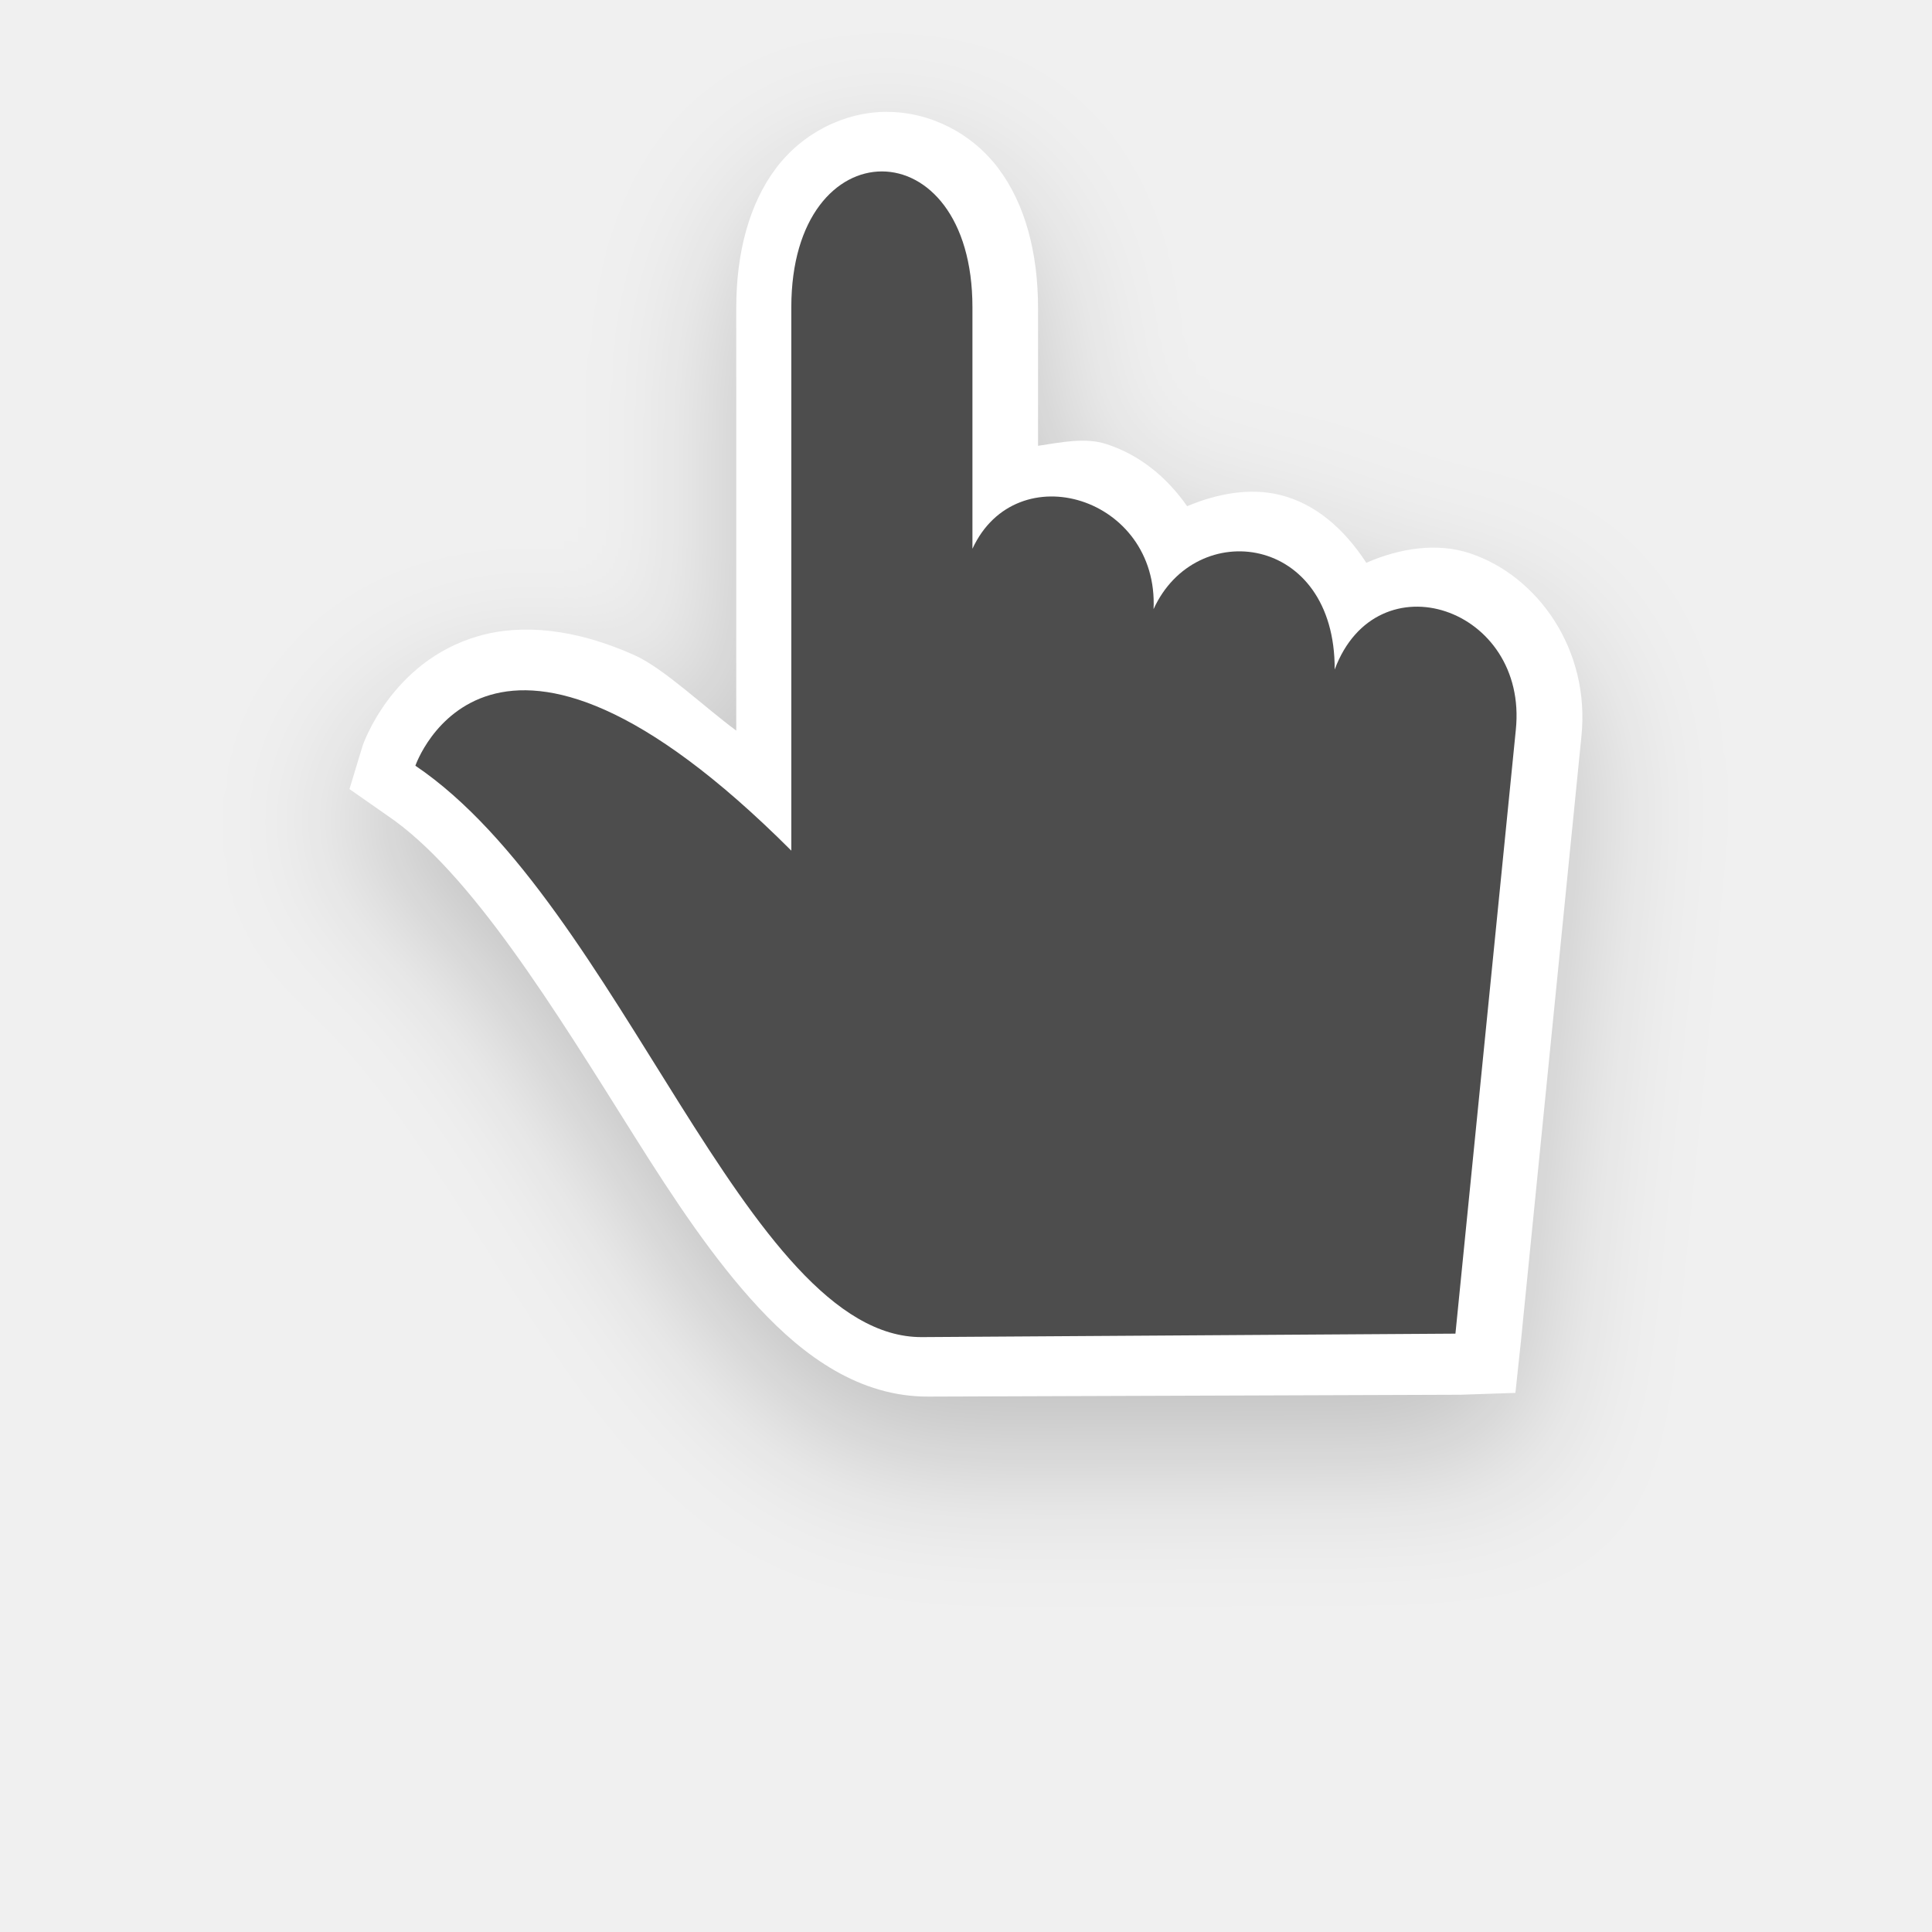
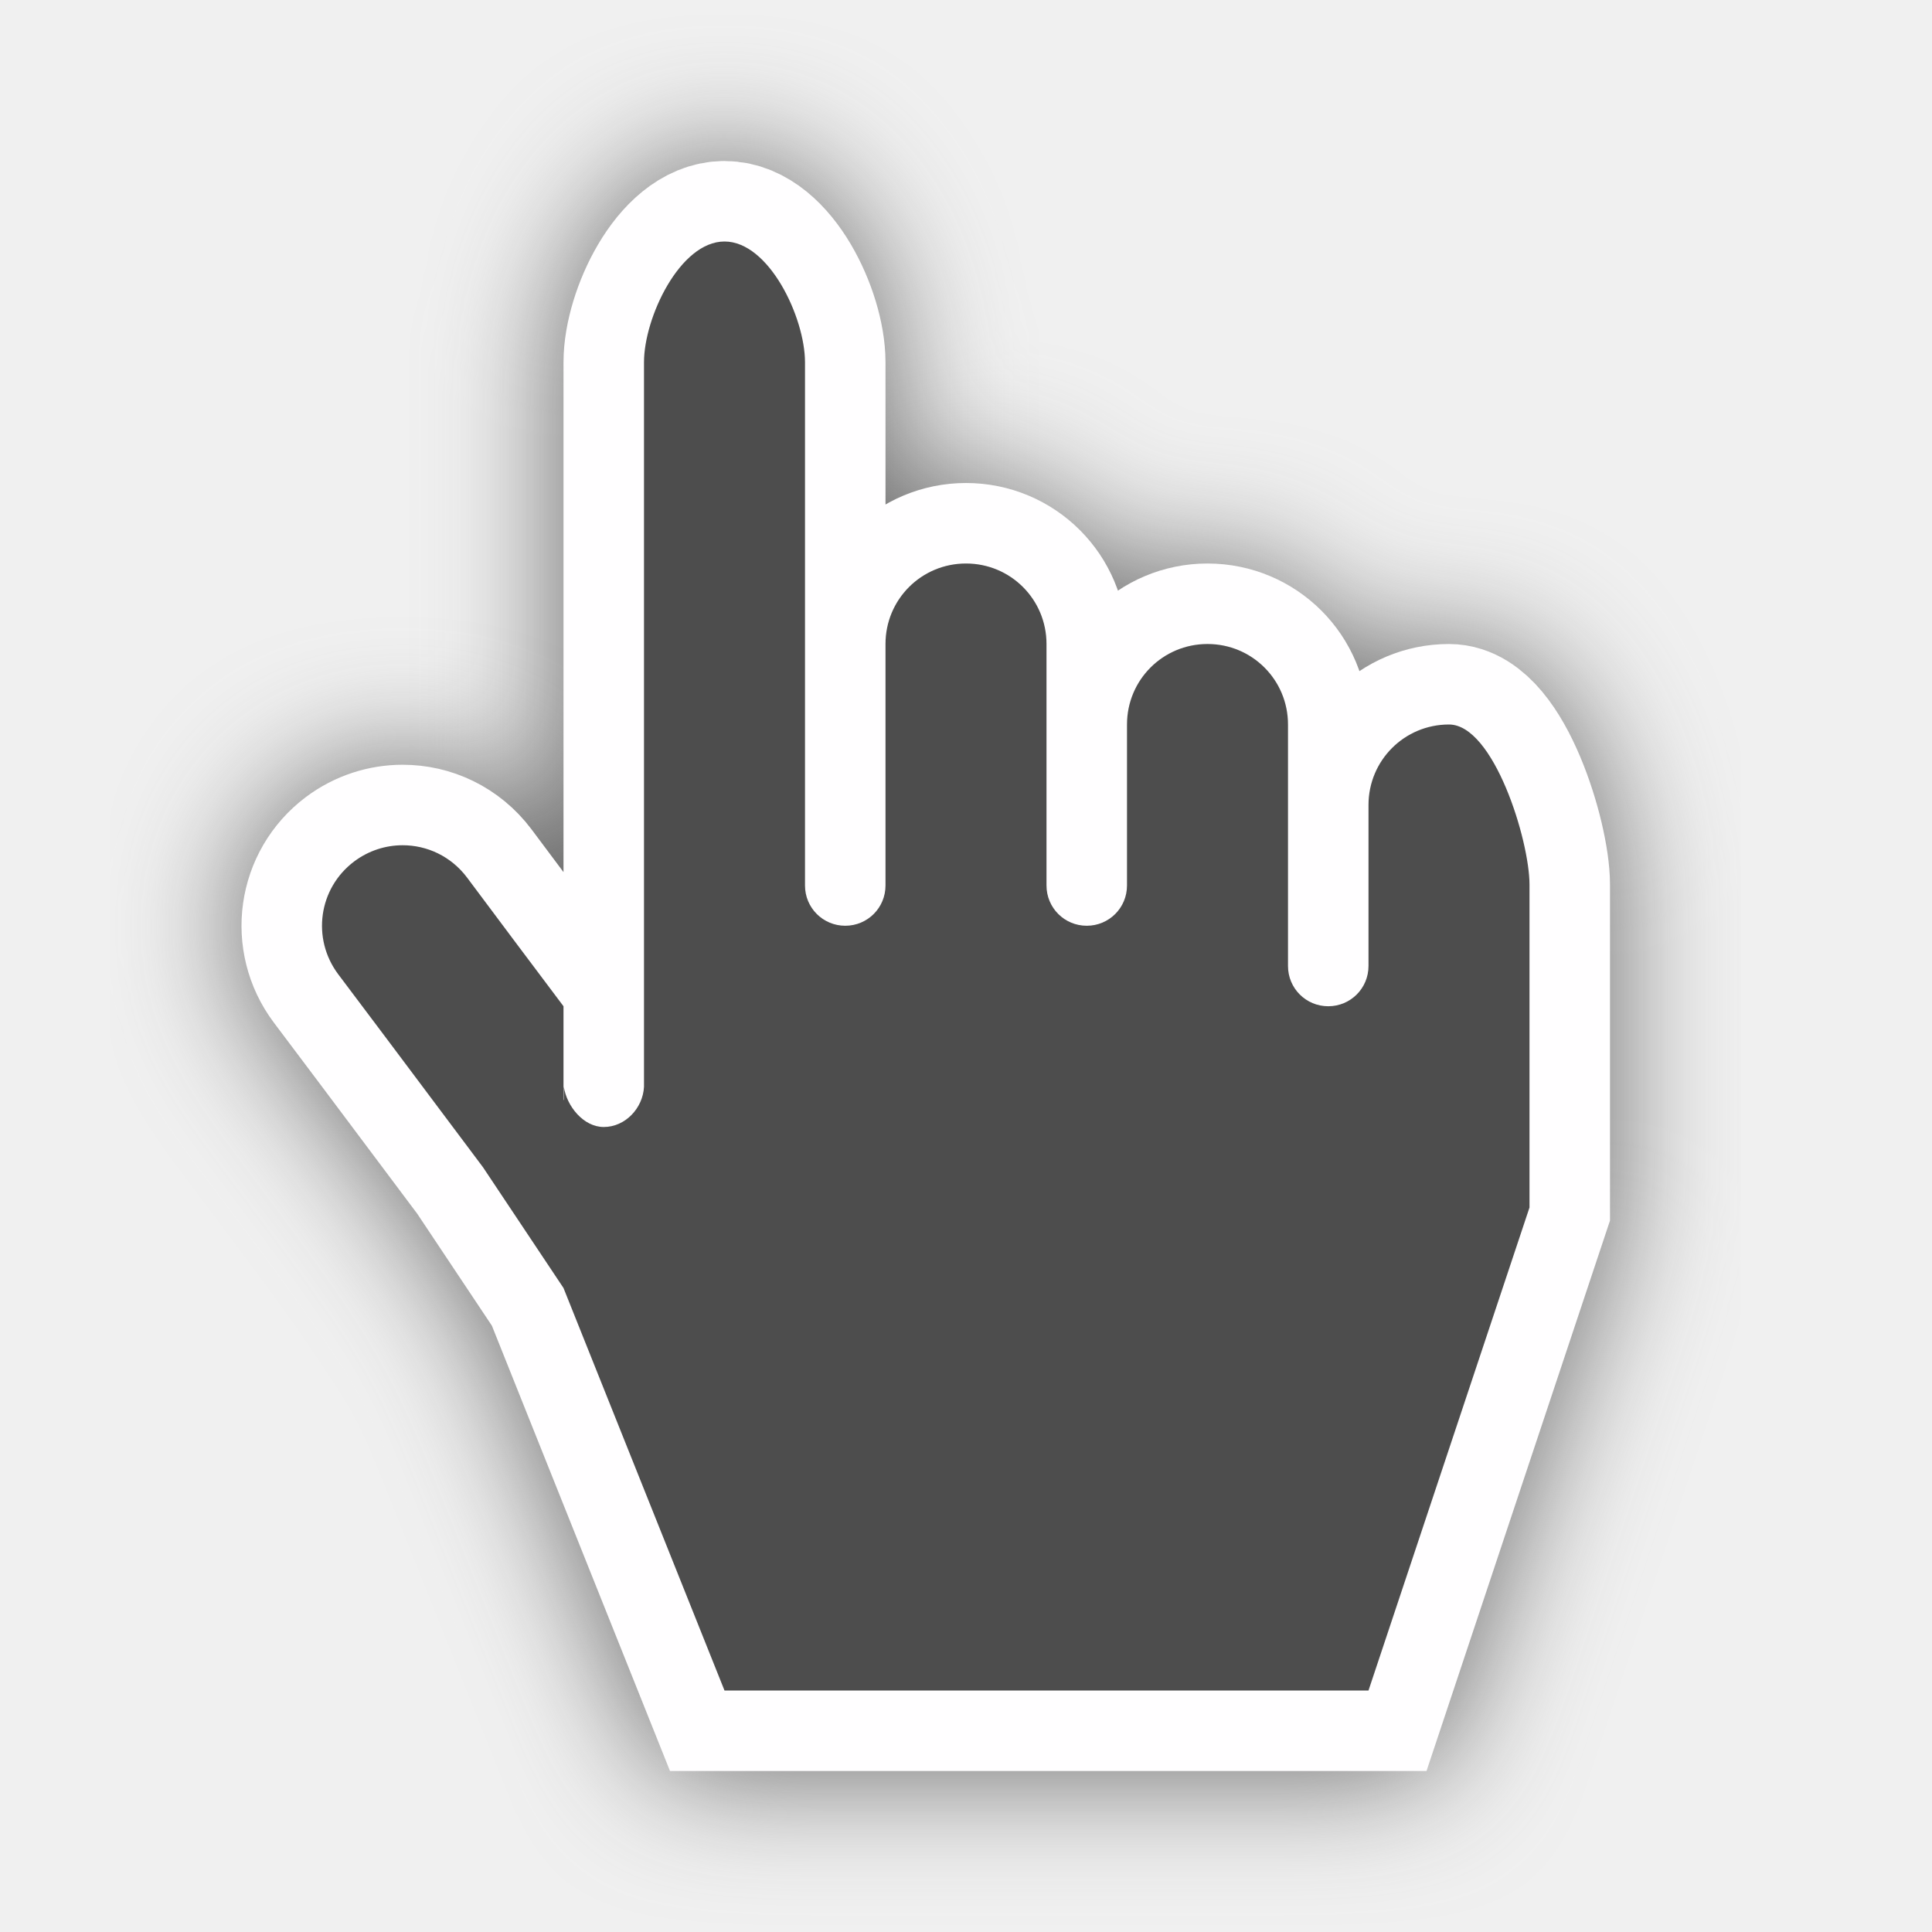
- <svg xmlns="http://www.w3.org/2000/svg" width="24" height="24" version="1.1" viewBox="0 0 24 24">
-   <defs>
-     <filter id="filter7818" x="-.14" y="-.134" width="1.279" height="1.268" color-interpolation-filters="sRGB">
-       <feGaussianBlur stdDeviation="1.189" />
+ <svg xmlns="http://www.w3.org/2000/svg" width="24" height="24" version="1.1" viewBox="0 0 24 24" id="svg15" xml:space="preserve">
+   <defs id="defs5">
+     <filter id="filter1485" x="-.096" y="-.096" width="1.192" height="1.192" color-interpolation-filters="sRGB">
+       <feGaussianBlur result="blur" stdDeviation="0.8 0.8" />
    </filter>
  </defs>
-   <g>
-     <path transform="scale(.75)" d="m14.695 2.853c-0.708 0-1.403 0.349-1.844 0.938s-0.656 1.396-0.656 2.312v7c-0.553-0.409-1.203-1.033-1.688-1.25-0.978-0.438-1.872-0.524-2.594-0.312-1.443 0.423-1.906 1.812-1.906 1.812l-0.219 0.719 0.625 0.438c1.376 0.929 2.77 3.207 4.094 5.312 0.662 1.053 1.314 2.04 2.062 2.844s1.672 1.476 2.812 1.469l8.812-0.031 0.906-0.031 0.094-0.875 1-10c0.148-1.434-0.721-2.656-1.844-3.031-0.542-0.181-1.163-0.088-1.719 0.156-0.365-0.559-0.842-0.981-1.438-1.125-0.507-0.122-1.047-0.014-1.531 0.188-0.348-0.496-0.802-0.857-1.344-1.031-0.349-0.112-0.747-0.025-1.125 0.031v-2.281c0-0.917-0.215-1.724-0.656-2.312s-1.135-0.938-1.844-0.938z" color="#000000" filter="url(#filter7818)" opacity=".2" style="text-decoration-line:none;text-indent:0;text-transform:none" />
-     <path d="m11.021 1.389c-0.531 0-1.052 0.262-1.383 0.703s-0.492 1.047-0.492 1.734v5.25c-0.415-0.307-0.902-0.775-1.266-0.938-0.734-0.329-1.404-0.393-1.945-0.234-1.082 0.317-1.43 1.359-1.43 1.359l-0.164 0.539 0.469 0.328c1.032 0.697 2.078 2.405 3.07 3.984 0.496 0.789 0.986 1.53 1.547 2.133 0.561 0.603 1.254 1.107 2.109 1.102l6.609-0.023 0.68-0.023 0.07-0.656 0.75-7.5c0.111-1.076-0.541-1.992-1.383-2.273-0.406-0.136-0.872-0.066-1.289 0.117-0.274-0.419-0.631-0.736-1.078-0.844-0.38-0.092-0.785-0.011-1.148 0.141-0.261-0.372-0.601-0.643-1.008-0.773-0.262-0.084-0.56-0.019-0.844 0.023v-1.711c0-0.688-0.161-1.293-0.492-1.734-0.331-0.441-0.852-0.703-1.383-0.703z" color="#000000" fill="#fff" style="text-decoration-line:none;text-indent:0;text-transform:none" />
-     <path d="m11.455 16.61 6.625-0.043 0.75-7.5c0.157-1.52-1.727-2.153-2.25-0.75 0.007-1.686-1.728-1.897-2.25-0.75 0.065-1.393-1.704-1.932-2.25-0.75v-3c0-2.25-2.25-2.25-2.25 0v6.75c-3.75-3.75-4.67-1.055-4.67-1.055 2.548 1.72 4.107 7.112 6.294 7.098z" fill="#4d4d4d" />
+   <g id="blur-me" style="display:inline;fill:#666666;fill-opacity:1" transform="translate(-0.1907433,-1.4375)" filter="url(#filter1485)">
+     <path style="color:#000000;fill:#666666;fill-opacity:1;-inkscape-stroke:none;paint-order:stroke fill markers" d="M 9.184,3.438 C 8.337,3.438 7.887,4.012 7.615,4.471 7.344,4.93 7.184,5.392 7.184,5.938 v 0.5 5.832 L 6.785,11.738 C 6.397,11.221 5.789,10.936 5.182,10.938 4.764,10.938 4.34,11.071 3.984,11.338 3.111,11.993 2.93,13.266 3.584,14.139 h 0.002 l 0.6,0.799 1.182,1.578 0.926,1.391 2.213,5.531 h 9.398 l 2.279,-6.838 V 12.438 12.428 c 0,-0.545 -0.14,-1.044 -0.371,-1.592 -0.116,-0.274 -0.251,-0.544 -0.471,-0.807 C 19.122,9.767 18.754,9.438 18.184,9.438 c -0.468,0 -0.863,0.231 -1.207,0.508 C 16.733,9.116 16.084,8.438 15.184,8.438 c -0.468,0 -0.863,0.231 -1.207,0.508 C 13.733,8.116 13.084,7.438 12.184,7.438 c -0.387,0 -0.691,0.223 -1,0.42 V 6.438 v -0.5 c 0,-0.545 -0.16,-1.008 -0.432,-1.467 C 10.481,4.012 10.03,3.438 9.184,3.438 Z m 0,9 c -1e-7,0.814 0.686,1.5 1.5,1.5 0.814,0 1.5,-0.686 1.5,-1.5 0,0.814 0.686,1.5 1.5,1.5 0.814,0 1.5,-0.686 1.5,-1.5 v 1 c 0,0.814 0.686,1.5 1.5,1.5 0.814,0 1.5,-0.686 1.5,-1.5 v 2.838 L 16.463,21.438 H 9.861 L 8.074,16.969 7.711,16.426 c 0.835,-0.017 1.432,-0.665 1.471,-1.438 l 0.002,-0.025 z M 6.479,14.395 7.184,14.688 v 0.176 l -0.525,0.039 -0.295,-0.393 z m 0.857,0.357 0.209,0.086 -0.332,0.023 c 0.007,-0.06 0.097,-0.059 0.123,-0.109 z" id="path5668" />
+     <path style="color:#000000;fill:#666666;fill-opacity:1;stroke-width:2;-inkscape-stroke:none;paint-order:stroke fill markers" d="m 9.184,4.438 c -0.554,0 -1,0.946 -1,1.5 v 0.5 6 2.5 c -0.013,0.265 -0.232,0.5 -0.5,0.5 -0.252,0 -0.46,-0.259 -0.496,-0.5 v 0.162 l -0.004,0.004 V 13.938 L 6.584,13.139 5.985,12.338 C 5.787,12.075 5.488,11.937 5.184,11.938 c -0.208,4.09e-4 -0.42,0.066 -0.6,0.201 -0.443,0.332 -0.532,0.957 -0.199,1.4 l 0.6,0.799 1.199,1.6 1,1.5 2,5 h 8 l 2,-6 v -4 -0.01 c 0,-0.554 -0.446,-1.99 -1,-1.99 -0.554,0 -1,0.446 -1,1 v 1 1 c 0,0.277 -0.223,0.5 -0.5,0.5 -0.277,0 -0.5,-0.223 -0.5,-0.5 v -1 -1 -1 c 0,-0.554 -0.446,-1 -1,-1 -0.554,0 -1,0.446 -1,1 v 1 1 c 0,0.277 -0.223,0.5 -0.5,0.5 -0.277,0 -0.5,-0.223 -0.5,-0.5 v -2 -1 c 0,-0.554 -0.446,-1 -1,-1 -0.554,0 -1,0.446 -1,1 v 1 2 c 0,0.277 -0.223,0.5 -0.5,0.5 -0.277,0 -0.5,-0.223 -0.5,-0.5 v -6 -0.5 c 0,-0.554 -0.446,-1.5 -1,-1.5 z" id="path5670" />
  </g>
+   <path id="rect958" style="fill:#4d4d4d;stroke-width:2;stroke:#fffeff;stroke-opacity:1;stroke-dasharray:none;paint-order:stroke fill markers;fill-opacity:1" d="M 9,3 C 8.446,3 8,3.946 8,4.5 V 5 11 13.5 C 7.987,13.765 7.768,14 7.5,14 7.248,14 7.04,13.741 7.004,13.5 v 0.162 L 7,13.666 V 12.5 L 6.4,11.701 5.801,10.9 C 5.603,10.637 5.304,10.499 5,10.5 4.792,10.5 4.58,10.566 4.4,10.701 3.957,11.034 3.869,11.658 4.201,12.102 L 4.801,12.9 6,14.5 7,16 9,21 h 8 l 2,-6 V 11 10.99 C 19,10.436 18.554,9 18,9 17.446,9 17,9.446 17,10 v 1 1 c 0,0.277 -0.223,0.5 -0.5,0.5 C 16.223,12.5 16,12.277 16,12 V 11 10 9 C 16,8.446 15.554,8 15,8 14.446,8 14,8.446 14,9 v 1 1 c 0,0.277 -0.223,0.5 -0.5,0.5 C 13.223,11.5 13,11.277 13,11 V 9 8 C 13,7.446 12.554,7 12,7 11.446,7 11,7.446 11,8 v 1 2 c 0,0.277 -0.223,0.5 -0.5,0.5 C 10.223,11.5 10,11.277 10,11 V 5 4.5 C 10,3.946 9.554,3 9,3 Z" />
+   <rect style="fill:#008000;stroke-width:3.089" id="rect1175" width="1" height="1" x="32.998" y="7.077" ry="0.5" />
</svg>
